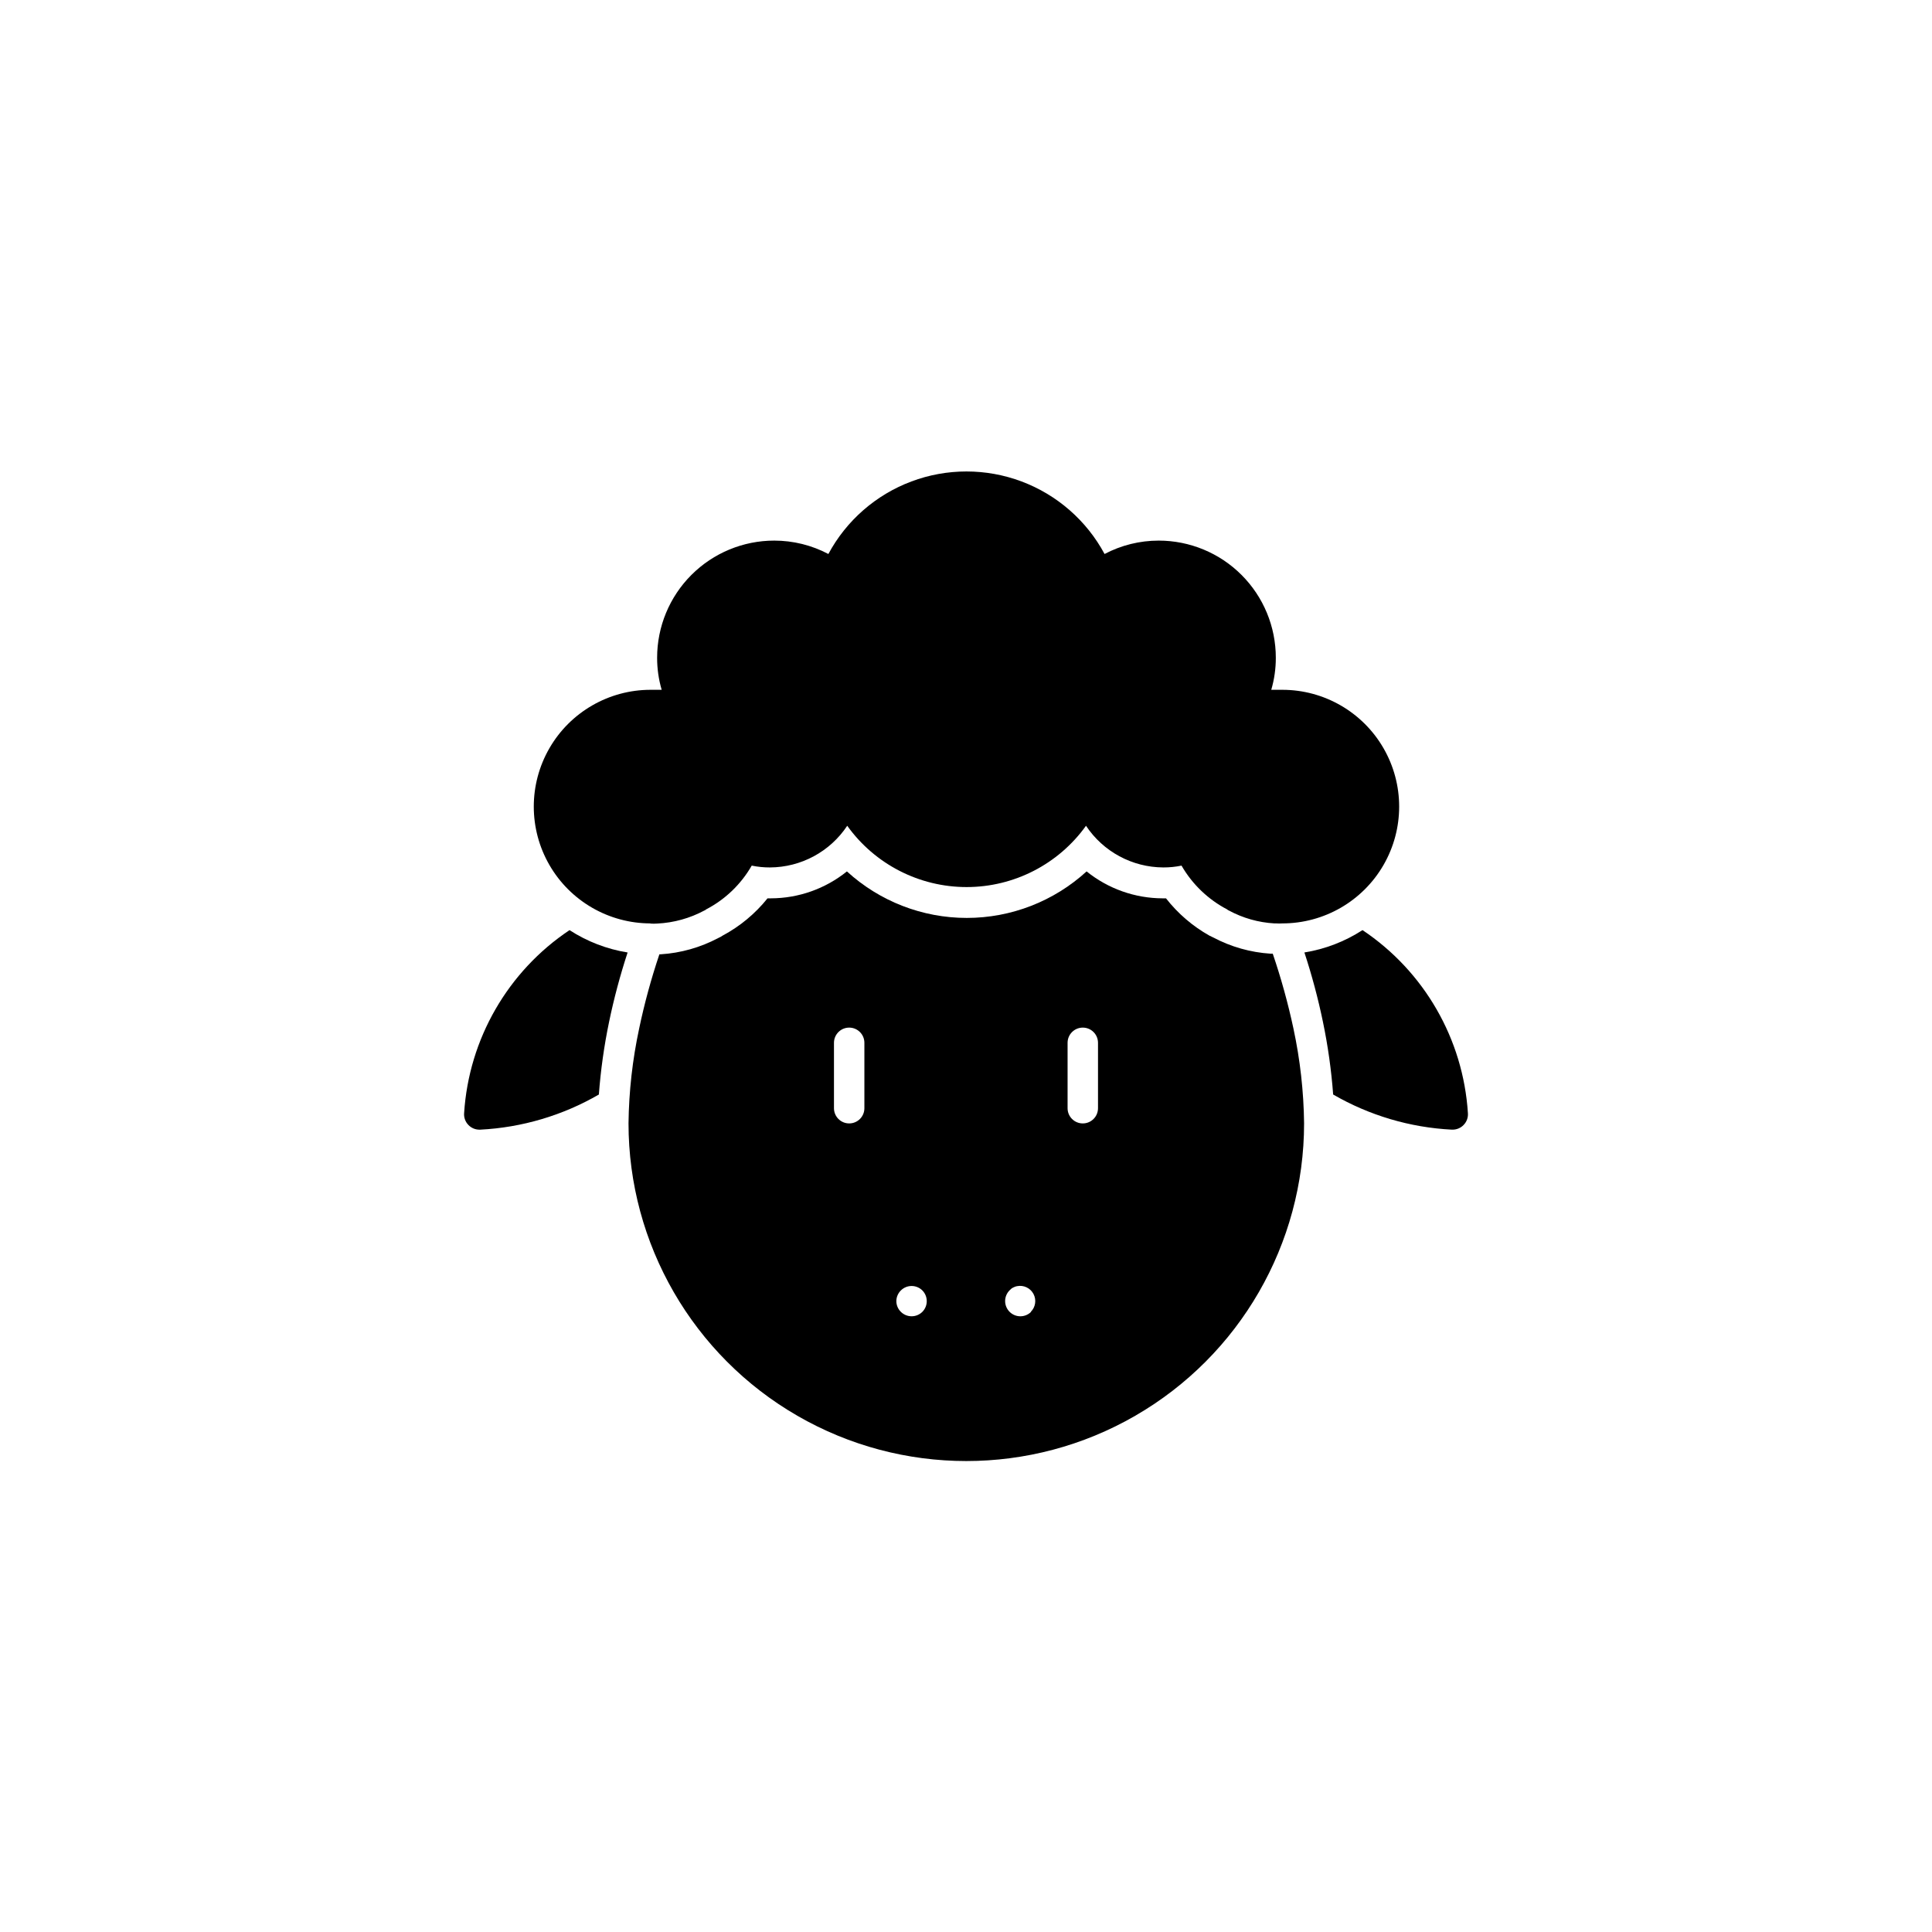
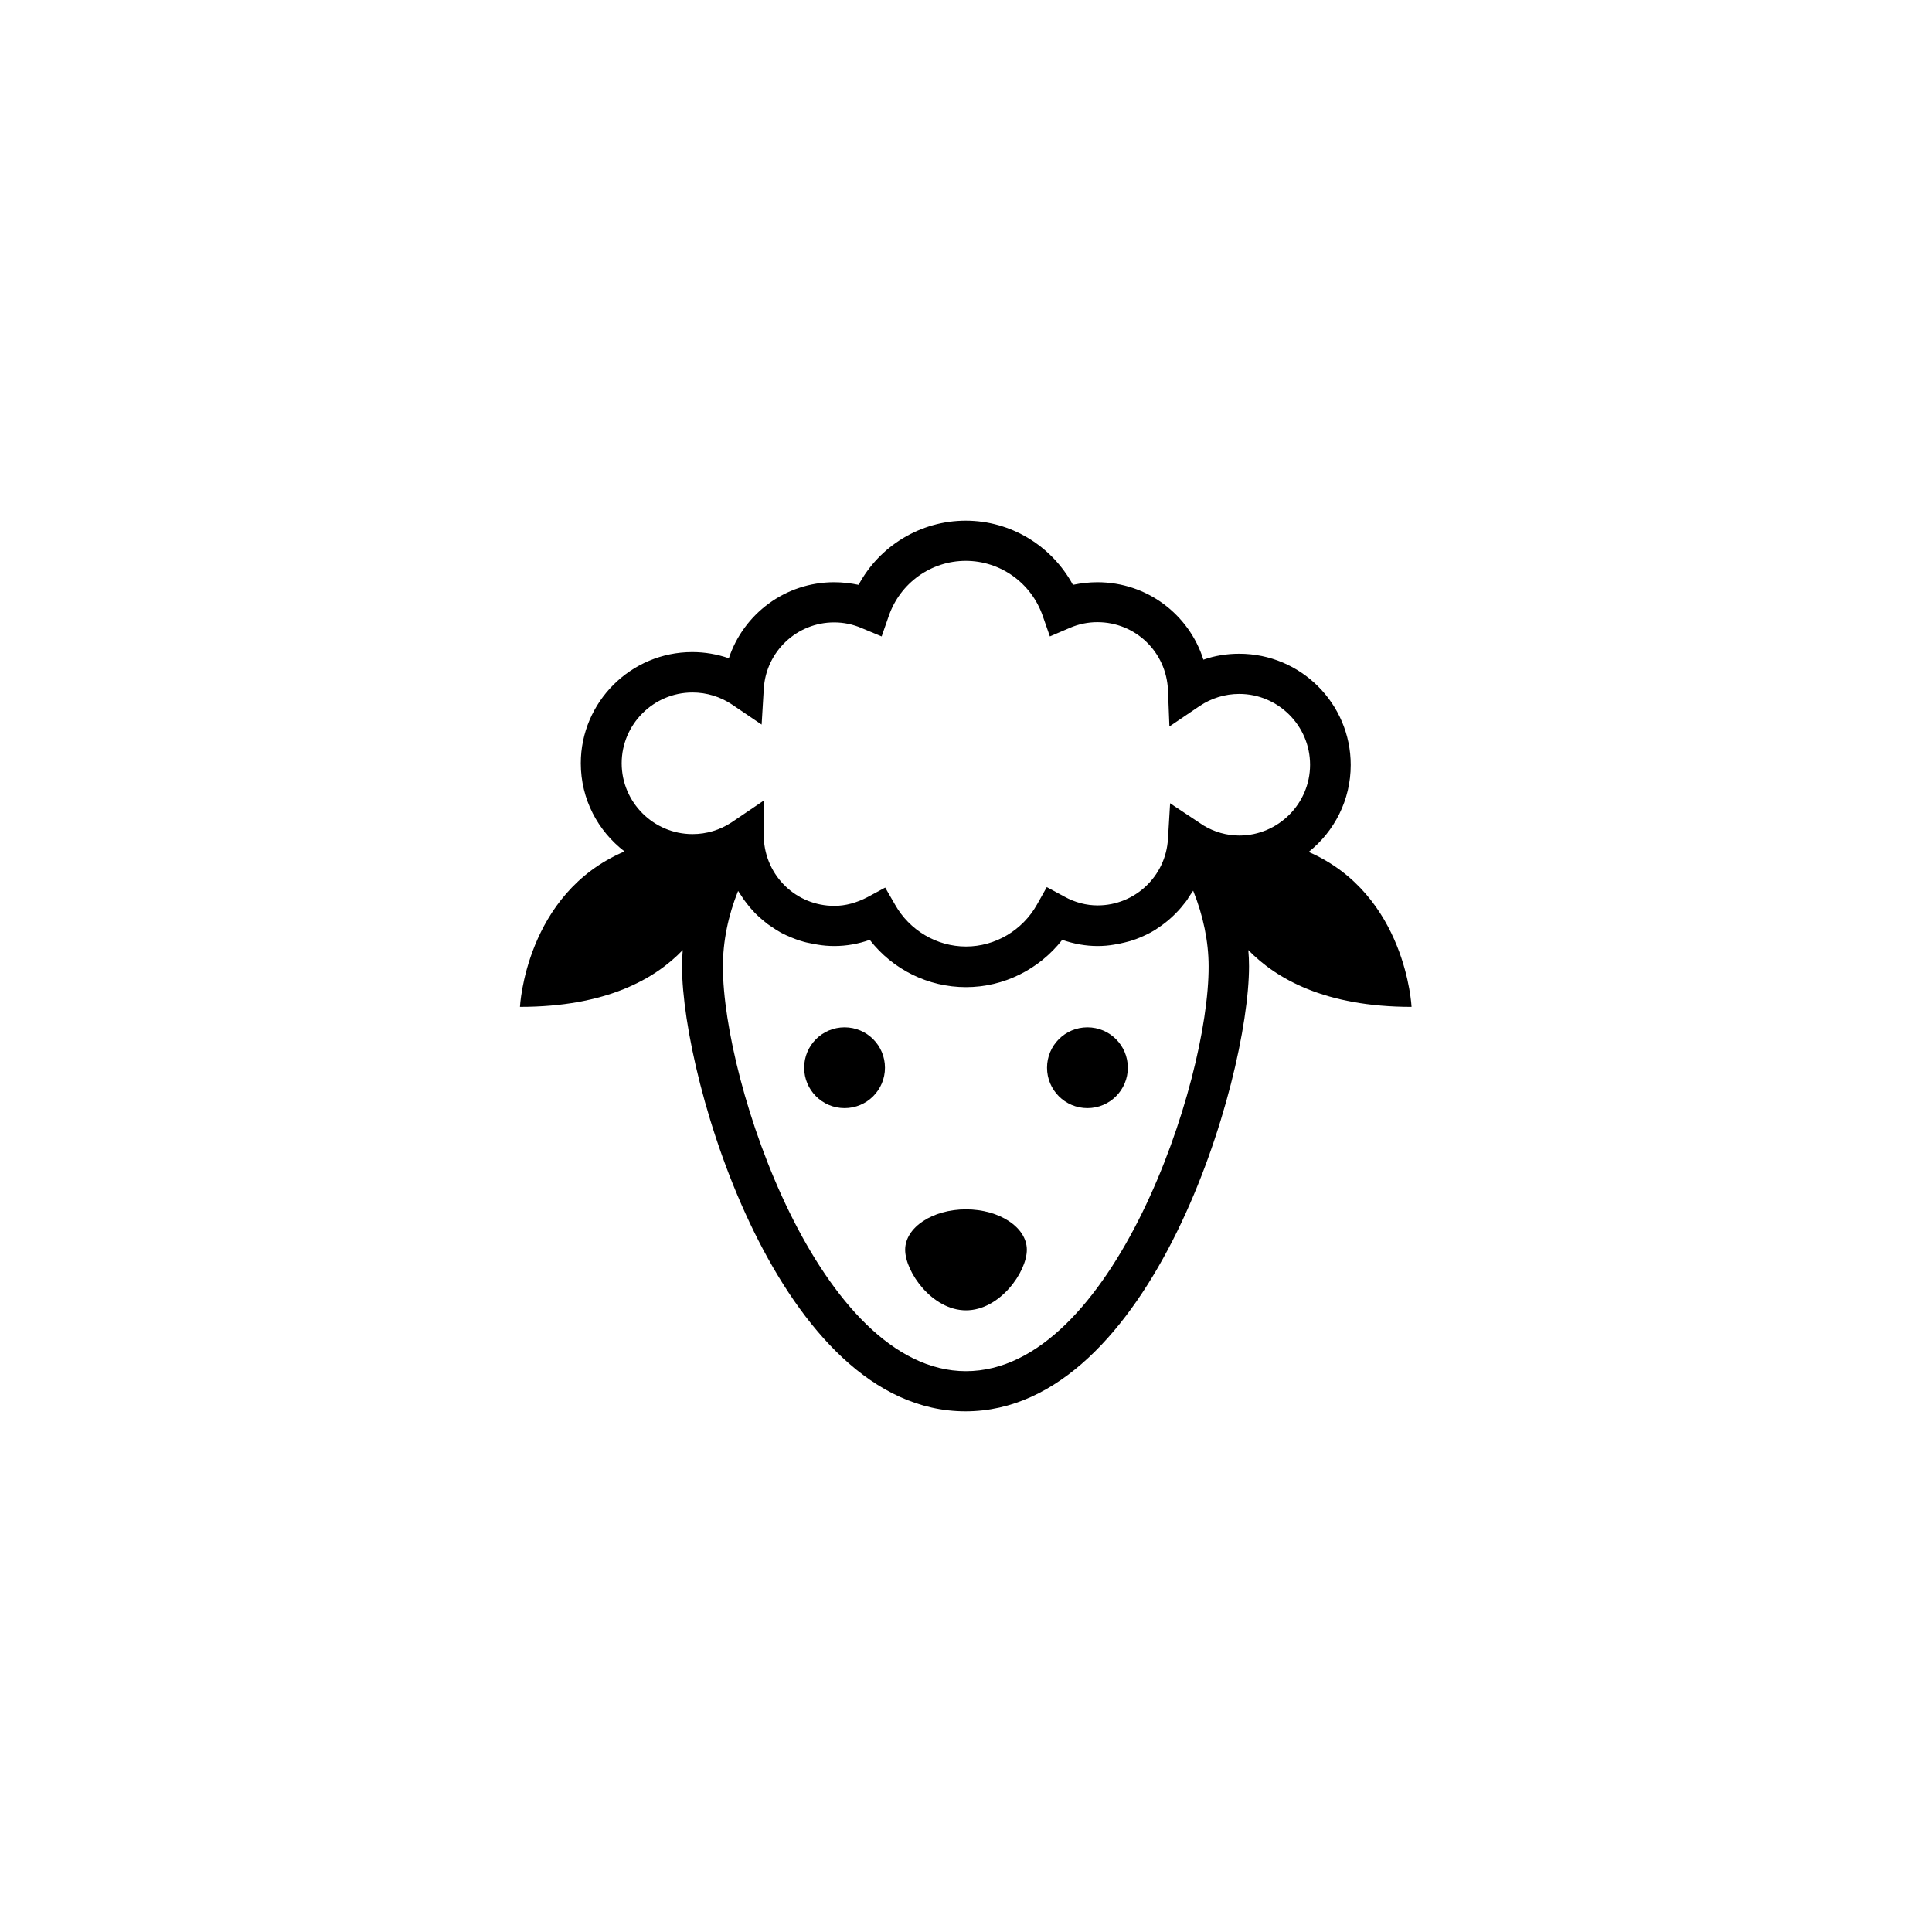
<svg xmlns="http://www.w3.org/2000/svg" width="752pt" height="752pt" version="1.1" viewBox="0 0 752 752">
  <g>
-     <path d="m530.33 362.03c-6.848 4.441-14.551 7.406-22.613 8.703 2.918 8.871 5.332 17.906 7.223 27.051 1.938 9.316 3.262 18.75 3.969 28.238 14.086 8.156 29.914 12.844 46.172 13.676h0.355c1.613-0.008 3.152-0.672 4.262-1.836 1.195-1.227 1.801-2.91 1.66-4.617-1.84-28.832-17.008-55.16-41.027-71.215z" />
-     <path d="m180.65 433.25c-0.141 1.707 0.465 3.391 1.66 4.617 1.109 1.164 2.648 1.828 4.262 1.836h0.355c16.258-0.832 32.086-5.519 46.172-13.676 0.707-9.488 2.031-18.922 3.969-28.238 1.898-9.145 4.309-18.176 7.219-27.051-8.059-1.297-15.762-4.262-22.613-8.703-24.016 16.055-39.184 42.383-41.023 71.215z" />
-     <path d="m495.4 371.21h-0.828c-7.824-0.5-15.453-2.66-22.375-6.336l-1.48-0.711c-6.527-3.672-12.262-8.598-16.871-14.5h-1.305c-10.77-0.027-21.211-3.723-29.598-10.48-12.742 11.648-29.383 18.105-46.648 18.105s-33.902-6.457-46.648-18.105c-8.387 6.758-18.828 10.453-29.598 10.48h-1.301c-4.781 5.965-10.723 10.898-17.465 14.5-0.539 0.371-1.113 0.691-1.715 0.949-6.926 3.676-14.555 5.836-22.379 6.332h-0.531c-3.191 9.469-5.82 19.113-7.875 28.891-2.602 12.125-3.992 24.48-4.144 36.879 0 46.973 25.062 90.379 65.738 113.86 40.68 23.488 90.801 23.488 131.48 0 40.68-23.484 65.738-66.891 65.738-113.86-0.152-12.398-1.539-24.754-4.144-36.879-2.109-9.859-4.801-19.582-8.051-29.125zm-158.95 60.145c0 3.269-2.648 5.918-5.918 5.918-3.269 0-5.922-2.648-5.922-5.918v-25.457c0-3.269 2.652-5.918 5.922-5.918 3.269 0 5.918 2.648 5.918 5.918zm22.555 79.266c-1.117 1.109-2.629 1.727-4.203 1.715-1.555-0.004-3.043-0.621-4.144-1.715-1.129-1.109-1.77-2.621-1.773-4.203 0.02-1.562 0.66-3.051 1.773-4.144 2.309-2.293 6.039-2.293 8.348 0 1.094 1.102 1.711 2.59 1.715 4.144 0.012 1.574-0.605 3.086-1.715 4.203zm42.328 0c-2.312 2.293-6.039 2.293-8.348 0-1.121-1.113-1.754-2.625-1.754-4.203 0-1.578 0.633-3.09 1.754-4.203l0.77-0.711c0.316-0.211 0.652-0.391 1.004-0.531 0.359-0.172 0.734-0.293 1.125-0.355 2.562-0.512 5.152 0.719 6.379 3.023 1.23 2.305 0.801 5.141-1.051 6.981zm26.047-79.266c0 3.269-2.652 5.918-5.922 5.918-3.269 0-5.918-2.648-5.918-5.918v-25.457c0-3.269 2.648-5.918 5.918-5.918 3.269 0 5.922 2.648 5.922 5.918z" />
-     <path d="m253.05 359.48c0.926 0.07 1.855 0.07 2.785 0 6.418-0.312 12.688-2.051 18.348-5.09 0.25-0.082 0.477-0.223 0.652-0.414 7.43-3.867 13.594-9.785 17.762-17.051 2.336 0.484 4.715 0.723 7.102 0.711 12.102-0.055 23.379-6.137 30.074-16.219 10.738 14.977 28.039 23.859 46.469 23.859 18.43 0 35.73-8.883 46.469-23.859 6.695 10.082 17.973 16.164 30.074 16.219 2.387 0.012 4.766-0.227 7.102-0.711 4.184 7.254 10.344 13.168 17.762 17.051 0.176 0.191 0.402 0.332 0.648 0.414 5.481 2.961 11.543 4.68 17.762 5.031h0.711c0.789 0.059 1.578 0.059 2.367 0 16.242 0 31.25-8.664 39.371-22.73 8.121-14.066 8.121-31.398 0-45.465-8.121-14.066-23.129-22.73-39.371-22.73h-4.32c1.188-4.059 1.785-8.266 1.773-12.492 0-12.09-4.801-23.684-13.352-32.23-8.547-8.551-20.141-13.352-32.23-13.352-7.344-0.004-14.578 1.785-21.074 5.211-6.996-13.012-18.473-23.039-32.301-28.23s-29.07-5.191-42.898 0-25.305 15.219-32.305 28.23c-6.496-3.426-13.73-5.215-21.074-5.211-12.086 0-23.68 4.801-32.23 13.352-8.547 8.547-13.352 20.141-13.352 32.23-0.012 4.227 0.586 8.434 1.777 12.492h-4.32c-16.242 0-31.254 8.664-39.375 22.73-8.121 14.066-8.121 31.398 0 45.465 8.121 14.066 23.133 22.73 39.375 22.73z" />
+     <path d="m549.43 391.91s-2.035-43.75-40.051-60.309c9.988-7.953 16.371-20.164 16.371-33.855 0-23.863-19.426-43.289-43.379-43.289-4.809 0-9.527 0.738-13.969 2.312-5.551-17.574-21.922-30.152-41.254-30.152-3.238 0-6.383 0.371-9.527 1.016-8.23-15.168-24.141-24.973-41.715-24.973-17.574 0-33.574 9.805-41.715 24.973-3.144-0.648-6.289-1.016-9.527-1.016-18.961 0-35.242 12.301-40.977 29.598-4.531-1.574-9.344-2.406-14.246-2.406-23.863 0-43.379 19.426-43.379 43.289 0 13.969 6.66 26.363 17.02 34.316-38.57 16.371-40.699 60.492-40.699 60.492 33.762 0 52.723-11.008 63.359-22.105-0.184 2.129-0.277 4.254-0.277 6.289 0 44.492 37.922 173.25 110.35 173.25 72.426 0 110.35-128.75 110.35-173.25 0-2.129-0.094-4.164-0.277-6.289 10.824 11.102 29.785 22.109 63.547 22.109zm-279.89-122.37c5.551 0 10.914 1.664 15.445 4.719l11.469 7.769 0.832-13.875c0.832-14.523 12.855-25.898 27.379-25.898 3.699 0 7.309 0.738 10.73 2.219l7.769 3.238 2.773-7.953c4.441-12.855 16.465-21.461 29.969-21.461s25.527 8.602 29.969 21.461l2.773 7.953 7.769-3.328c3.422-1.48 7.031-2.219 10.73-2.219 14.801 0 26.824 11.562 27.473 26.453l0.555 14.152 11.746-7.953c4.531-3.051 9.898-4.719 15.445-4.719 15.168 0 27.562 12.395 27.562 27.562 0 15.168-12.395 27.562-27.562 27.562-4.902 0-9.711-1.387-13.875-3.887l-11.285-7.492-1.758-1.203-0.832 13.875c-0.832 14.523-12.855 25.898-27.379 25.898-4.348 0-8.789-1.109-12.949-3.422l-6.844-3.699-3.793 6.754c-5.641 10.082-16.281 16.371-27.656 16.371-11.379 0-22.016-6.289-27.656-16.371l-3.789-6.57-6.844 3.699c-4.254 2.219-8.602 3.422-12.949 3.422-14.801 0-26.824-11.562-27.473-26.453v-14.523l-0.555 0.371-2.59 1.758-9.434 6.383c-4.531 2.961-9.711 4.531-15.168 4.531-15.168 0-27.562-12.395-27.562-27.562-0.004-15.168 12.391-27.562 27.562-27.562zm106.46 264.17c-56.887 0-94.625-112.11-94.625-157.52 0-9.711 2.035-19.793 5.918-29.414 0.461 0.738 1.016 1.48 1.48 2.219 0.371 0.555 0.738 1.203 1.203 1.758 1.016 1.387 2.129 2.773 3.328 3.977 0.184 0.277 0.371 0.461 0.648 0.738 1.48 1.48 3.051 2.773 4.625 4.07 0.461 0.371 1.016 0.648 1.48 1.016 1.203 0.832 2.496 1.664 3.793 2.406 0.648 0.371 1.297 0.648 2.035 1.016 1.203 0.555 2.496 1.109 3.793 1.574 0.738 0.277 1.48 0.555 2.219 0.738 1.387 0.461 2.773 0.738 4.254 1.016 0.648 0.094 1.297 0.277 2.035 0.371 2.129 0.371 4.348 0.555 6.566 0.555 4.719 0 9.344-0.832 13.781-2.406 8.973 11.562 22.754 18.406 37.461 18.406 14.707 0 28.488-6.938 37.461-18.406 4.531 1.574 9.156 2.406 13.781 2.406 2.219 0 4.348-0.184 6.477-0.555 0.648-0.094 1.297-0.277 2.035-0.371 1.387-0.277 2.773-0.648 4.164-1.016 0.738-0.277 1.48-0.461 2.219-0.738 1.297-0.461 2.496-1.016 3.699-1.574 0.738-0.371 1.387-0.648 2.035-1.016 1.203-0.648 2.406-1.387 3.516-2.219 0.555-0.371 1.109-0.738 1.664-1.203 1.48-1.109 2.867-2.312 4.164-3.606 0.184-0.184 0.371-0.277 0.461-0.461 1.48-1.48 2.773-3.051 3.977-4.625 0.371-0.461 0.738-1.016 1.016-1.574 0.555-0.832 1.203-1.758 1.758-2.59 3.887 9.621 6.012 19.793 6.012 29.414 0.191 45.508-37.547 157.61-94.434 157.61z" />
+     <path d="m344.46 415.59c0 8.684-7.039 15.723-15.727 15.723-8.684 0-15.723-7.039-15.723-15.723s7.039-15.723 15.723-15.723c8.688 0 15.727 7.039 15.727 15.723" />
+     <path d="m438.99 415.59c0 8.684-7.039 15.723-15.727 15.723-8.684 0-15.723-7.039-15.723-15.723s7.039-15.723 15.723-15.723c8.688 0 15.727 7.039 15.727 15.723" />
+     <path d="m376 470.72c-13.043 0-23.68 7.031-23.68 15.723 0 8.695 10.543 23.586 23.68 23.586 13.133 0 23.68-14.891 23.68-23.586 0-8.695-10.637-15.723-23.68-15.723z" />
  </g>
</svg>
